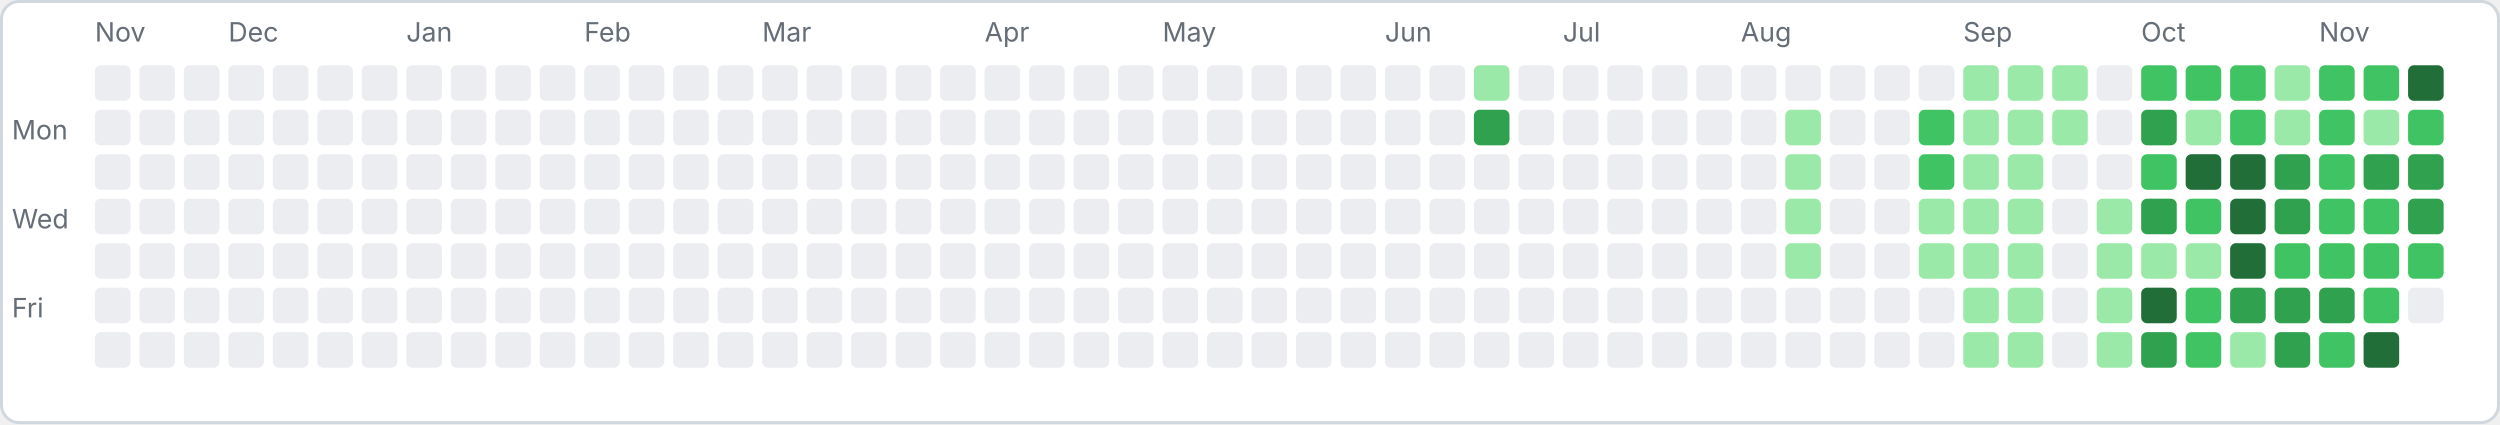
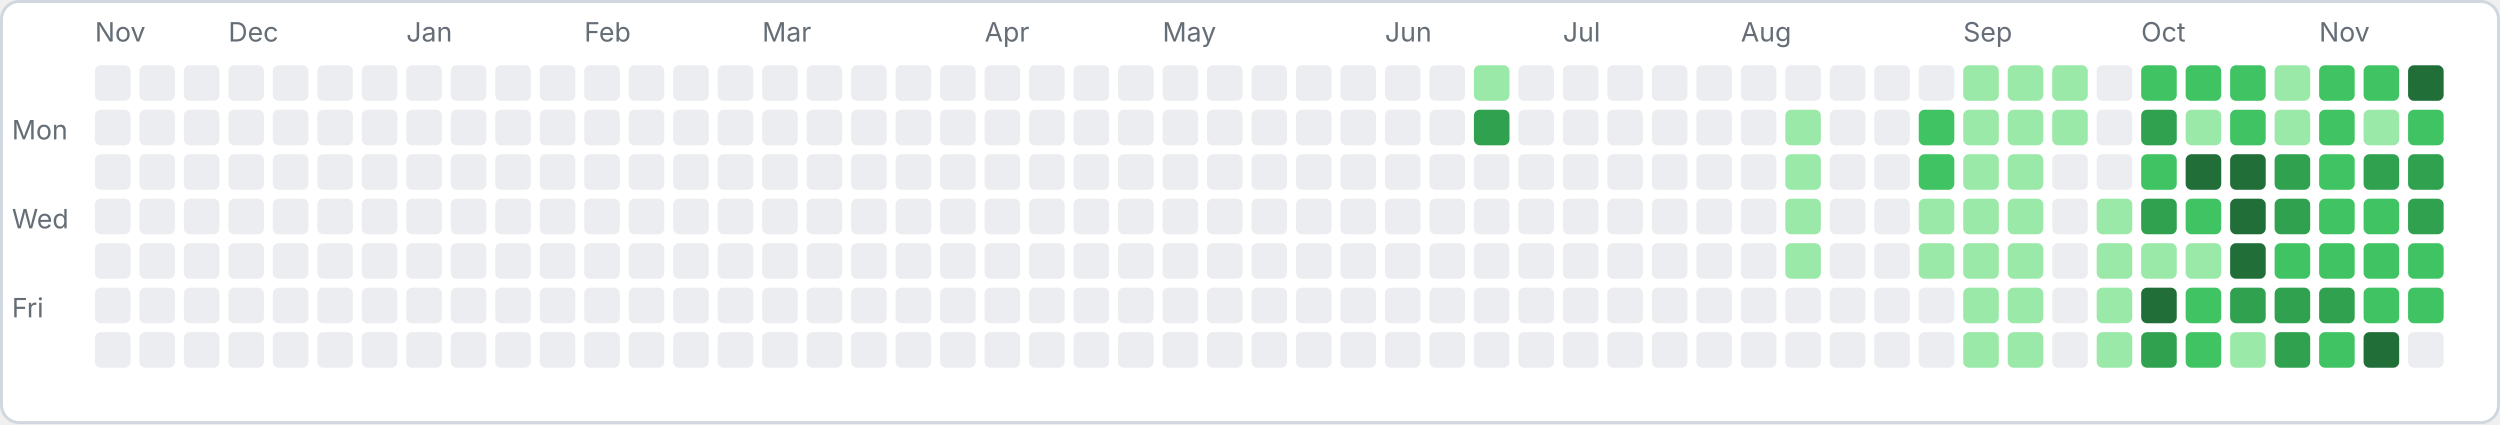
<svg xmlns="http://www.w3.org/2000/svg" width="843" height="143" viewBox="0 0 843 143">
  <rect x="0.5" y="0.5" width="842" height="142" rx="6" fill="#ffffff" stroke="#d0d7de" />
  <text x="4" y="47" font-family="-apple-system,sans-serif" font-size="9" fill="#656d76">Mon</text>
  <text x="4" y="77" font-family="-apple-system,sans-serif" font-size="9" fill="#656d76">Wed</text>
  <text x="4" y="107" font-family="-apple-system,sans-serif" font-size="9" fill="#656d76">Fri</text>
  <rect x="32" y="22" width="12" height="12" rx="2" fill="#ebedf0" />
  <rect x="32" y="37" width="12" height="12" rx="2" fill="#ebedf0" />
  <rect x="32" y="52" width="12" height="12" rx="2" fill="#ebedf0" />
  <rect x="32" y="67" width="12" height="12" rx="2" fill="#ebedf0" />
  <rect x="32" y="82" width="12" height="12" rx="2" fill="#ebedf0" />
  <rect x="32" y="97" width="12" height="12" rx="2" fill="#ebedf0" />
  <rect x="32" y="112" width="12" height="12" rx="2" fill="#ebedf0" />
  <text x="32" y="14" font-family="-apple-system,sans-serif" font-size="9" fill="#656d76">Nov</text>
  <rect x="47" y="22" width="12" height="12" rx="2" fill="#ebedf0" />
  <rect x="47" y="37" width="12" height="12" rx="2" fill="#ebedf0" />
  <rect x="47" y="52" width="12" height="12" rx="2" fill="#ebedf0" />
  <rect x="47" y="67" width="12" height="12" rx="2" fill="#ebedf0" />
  <rect x="47" y="82" width="12" height="12" rx="2" fill="#ebedf0" />
  <rect x="47" y="97" width="12" height="12" rx="2" fill="#ebedf0" />
  <rect x="47" y="112" width="12" height="12" rx="2" fill="#ebedf0" />
  <rect x="62" y="22" width="12" height="12" rx="2" fill="#ebedf0" />
  <rect x="62" y="37" width="12" height="12" rx="2" fill="#ebedf0" />
  <rect x="62" y="52" width="12" height="12" rx="2" fill="#ebedf0" />
  <rect x="62" y="67" width="12" height="12" rx="2" fill="#ebedf0" />
  <rect x="62" y="82" width="12" height="12" rx="2" fill="#ebedf0" />
  <rect x="62" y="97" width="12" height="12" rx="2" fill="#ebedf0" />
  <rect x="62" y="112" width="12" height="12" rx="2" fill="#ebedf0" />
  <rect x="77" y="22" width="12" height="12" rx="2" fill="#ebedf0" />
  <rect x="77" y="37" width="12" height="12" rx="2" fill="#ebedf0" />
  <rect x="77" y="52" width="12" height="12" rx="2" fill="#ebedf0" />
  <rect x="77" y="67" width="12" height="12" rx="2" fill="#ebedf0" />
  <rect x="77" y="82" width="12" height="12" rx="2" fill="#ebedf0" />
  <rect x="77" y="97" width="12" height="12" rx="2" fill="#ebedf0" />
  <rect x="77" y="112" width="12" height="12" rx="2" fill="#ebedf0" />
  <text x="77" y="14" font-family="-apple-system,sans-serif" font-size="9" fill="#656d76">Dec</text>
  <rect x="92" y="22" width="12" height="12" rx="2" fill="#ebedf0" />
  <rect x="92" y="37" width="12" height="12" rx="2" fill="#ebedf0" />
  <rect x="92" y="52" width="12" height="12" rx="2" fill="#ebedf0" />
  <rect x="92" y="67" width="12" height="12" rx="2" fill="#ebedf0" />
  <rect x="92" y="82" width="12" height="12" rx="2" fill="#ebedf0" />
  <rect x="92" y="97" width="12" height="12" rx="2" fill="#ebedf0" />
  <rect x="92" y="112" width="12" height="12" rx="2" fill="#ebedf0" />
  <rect x="107" y="22" width="12" height="12" rx="2" fill="#ebedf0" />
  <rect x="107" y="37" width="12" height="12" rx="2" fill="#ebedf0" />
  <rect x="107" y="52" width="12" height="12" rx="2" fill="#ebedf0" />
  <rect x="107" y="67" width="12" height="12" rx="2" fill="#ebedf0" />
  <rect x="107" y="82" width="12" height="12" rx="2" fill="#ebedf0" />
  <rect x="107" y="97" width="12" height="12" rx="2" fill="#ebedf0" />
  <rect x="107" y="112" width="12" height="12" rx="2" fill="#ebedf0" />
  <rect x="122" y="22" width="12" height="12" rx="2" fill="#ebedf0" />
  <rect x="122" y="37" width="12" height="12" rx="2" fill="#ebedf0" />
  <rect x="122" y="52" width="12" height="12" rx="2" fill="#ebedf0" />
  <rect x="122" y="67" width="12" height="12" rx="2" fill="#ebedf0" />
  <rect x="122" y="82" width="12" height="12" rx="2" fill="#ebedf0" />
  <rect x="122" y="97" width="12" height="12" rx="2" fill="#ebedf0" />
  <rect x="122" y="112" width="12" height="12" rx="2" fill="#ebedf0" />
  <rect x="137" y="22" width="12" height="12" rx="2" fill="#ebedf0" />
  <rect x="137" y="37" width="12" height="12" rx="2" fill="#ebedf0" />
  <rect x="137" y="52" width="12" height="12" rx="2" fill="#ebedf0" />
  <rect x="137" y="67" width="12" height="12" rx="2" fill="#ebedf0" />
  <rect x="137" y="82" width="12" height="12" rx="2" fill="#ebedf0" />
  <rect x="137" y="97" width="12" height="12" rx="2" fill="#ebedf0" />
  <rect x="137" y="112" width="12" height="12" rx="2" fill="#ebedf0" />
  <text x="137" y="14" font-family="-apple-system,sans-serif" font-size="9" fill="#656d76">Jan</text>
  <rect x="152" y="22" width="12" height="12" rx="2" fill="#ebedf0" />
  <rect x="152" y="37" width="12" height="12" rx="2" fill="#ebedf0" />
  <rect x="152" y="52" width="12" height="12" rx="2" fill="#ebedf0" />
  <rect x="152" y="67" width="12" height="12" rx="2" fill="#ebedf0" />
  <rect x="152" y="82" width="12" height="12" rx="2" fill="#ebedf0" />
  <rect x="152" y="97" width="12" height="12" rx="2" fill="#ebedf0" />
  <rect x="152" y="112" width="12" height="12" rx="2" fill="#ebedf0" />
  <rect x="167" y="22" width="12" height="12" rx="2" fill="#ebedf0" />
  <rect x="167" y="37" width="12" height="12" rx="2" fill="#ebedf0" />
  <rect x="167" y="52" width="12" height="12" rx="2" fill="#ebedf0" />
  <rect x="167" y="67" width="12" height="12" rx="2" fill="#ebedf0" />
  <rect x="167" y="82" width="12" height="12" rx="2" fill="#ebedf0" />
  <rect x="167" y="97" width="12" height="12" rx="2" fill="#ebedf0" />
  <rect x="167" y="112" width="12" height="12" rx="2" fill="#ebedf0" />
  <rect x="182" y="22" width="12" height="12" rx="2" fill="#ebedf0" />
  <rect x="182" y="37" width="12" height="12" rx="2" fill="#ebedf0" />
  <rect x="182" y="52" width="12" height="12" rx="2" fill="#ebedf0" />
  <rect x="182" y="67" width="12" height="12" rx="2" fill="#ebedf0" />
  <rect x="182" y="82" width="12" height="12" rx="2" fill="#ebedf0" />
  <rect x="182" y="97" width="12" height="12" rx="2" fill="#ebedf0" />
  <rect x="182" y="112" width="12" height="12" rx="2" fill="#ebedf0" />
  <rect x="197" y="22" width="12" height="12" rx="2" fill="#ebedf0" />
  <rect x="197" y="37" width="12" height="12" rx="2" fill="#ebedf0" />
  <rect x="197" y="52" width="12" height="12" rx="2" fill="#ebedf0" />
  <rect x="197" y="67" width="12" height="12" rx="2" fill="#ebedf0" />
  <rect x="197" y="82" width="12" height="12" rx="2" fill="#ebedf0" />
  <rect x="197" y="97" width="12" height="12" rx="2" fill="#ebedf0" />
  <rect x="197" y="112" width="12" height="12" rx="2" fill="#ebedf0" />
  <text x="197" y="14" font-family="-apple-system,sans-serif" font-size="9" fill="#656d76">Feb</text>
  <rect x="212" y="22" width="12" height="12" rx="2" fill="#ebedf0" />
  <rect x="212" y="37" width="12" height="12" rx="2" fill="#ebedf0" />
  <rect x="212" y="52" width="12" height="12" rx="2" fill="#ebedf0" />
  <rect x="212" y="67" width="12" height="12" rx="2" fill="#ebedf0" />
  <rect x="212" y="82" width="12" height="12" rx="2" fill="#ebedf0" />
  <rect x="212" y="97" width="12" height="12" rx="2" fill="#ebedf0" />
  <rect x="212" y="112" width="12" height="12" rx="2" fill="#ebedf0" />
  <rect x="227" y="22" width="12" height="12" rx="2" fill="#ebedf0" />
  <rect x="227" y="37" width="12" height="12" rx="2" fill="#ebedf0" />
  <rect x="227" y="52" width="12" height="12" rx="2" fill="#ebedf0" />
  <rect x="227" y="67" width="12" height="12" rx="2" fill="#ebedf0" />
  <rect x="227" y="82" width="12" height="12" rx="2" fill="#ebedf0" />
  <rect x="227" y="97" width="12" height="12" rx="2" fill="#ebedf0" />
  <rect x="227" y="112" width="12" height="12" rx="2" fill="#ebedf0" />
  <rect x="242" y="22" width="12" height="12" rx="2" fill="#ebedf0" />
  <rect x="242" y="37" width="12" height="12" rx="2" fill="#ebedf0" />
  <rect x="242" y="52" width="12" height="12" rx="2" fill="#ebedf0" />
  <rect x="242" y="67" width="12" height="12" rx="2" fill="#ebedf0" />
  <rect x="242" y="82" width="12" height="12" rx="2" fill="#ebedf0" />
  <rect x="242" y="97" width="12" height="12" rx="2" fill="#ebedf0" />
  <rect x="242" y="112" width="12" height="12" rx="2" fill="#ebedf0" />
  <rect x="257" y="22" width="12" height="12" rx="2" fill="#ebedf0" />
  <rect x="257" y="37" width="12" height="12" rx="2" fill="#ebedf0" />
  <rect x="257" y="52" width="12" height="12" rx="2" fill="#ebedf0" />
  <rect x="257" y="67" width="12" height="12" rx="2" fill="#ebedf0" />
  <rect x="257" y="82" width="12" height="12" rx="2" fill="#ebedf0" />
  <rect x="257" y="97" width="12" height="12" rx="2" fill="#ebedf0" />
  <rect x="257" y="112" width="12" height="12" rx="2" fill="#ebedf0" />
  <text x="257" y="14" font-family="-apple-system,sans-serif" font-size="9" fill="#656d76">Mar</text>
  <rect x="272" y="22" width="12" height="12" rx="2" fill="#ebedf0" />
  <rect x="272" y="37" width="12" height="12" rx="2" fill="#ebedf0" />
  <rect x="272" y="52" width="12" height="12" rx="2" fill="#ebedf0" />
  <rect x="272" y="67" width="12" height="12" rx="2" fill="#ebedf0" />
  <rect x="272" y="82" width="12" height="12" rx="2" fill="#ebedf0" />
  <rect x="272" y="97" width="12" height="12" rx="2" fill="#ebedf0" />
  <rect x="272" y="112" width="12" height="12" rx="2" fill="#ebedf0" />
  <rect x="287" y="22" width="12" height="12" rx="2" fill="#ebedf0" />
  <rect x="287" y="37" width="12" height="12" rx="2" fill="#ebedf0" />
  <rect x="287" y="52" width="12" height="12" rx="2" fill="#ebedf0" />
  <rect x="287" y="67" width="12" height="12" rx="2" fill="#ebedf0" />
  <rect x="287" y="82" width="12" height="12" rx="2" fill="#ebedf0" />
  <rect x="287" y="97" width="12" height="12" rx="2" fill="#ebedf0" />
  <rect x="287" y="112" width="12" height="12" rx="2" fill="#ebedf0" />
  <rect x="302" y="22" width="12" height="12" rx="2" fill="#ebedf0" />
  <rect x="302" y="37" width="12" height="12" rx="2" fill="#ebedf0" />
  <rect x="302" y="52" width="12" height="12" rx="2" fill="#ebedf0" />
  <rect x="302" y="67" width="12" height="12" rx="2" fill="#ebedf0" />
  <rect x="302" y="82" width="12" height="12" rx="2" fill="#ebedf0" />
  <rect x="302" y="97" width="12" height="12" rx="2" fill="#ebedf0" />
  <rect x="302" y="112" width="12" height="12" rx="2" fill="#ebedf0" />
  <rect x="317" y="22" width="12" height="12" rx="2" fill="#ebedf0" />
  <rect x="317" y="37" width="12" height="12" rx="2" fill="#ebedf0" />
  <rect x="317" y="52" width="12" height="12" rx="2" fill="#ebedf0" />
  <rect x="317" y="67" width="12" height="12" rx="2" fill="#ebedf0" />
  <rect x="317" y="82" width="12" height="12" rx="2" fill="#ebedf0" />
  <rect x="317" y="97" width="12" height="12" rx="2" fill="#ebedf0" />
  <rect x="317" y="112" width="12" height="12" rx="2" fill="#ebedf0" />
  <rect x="332" y="22" width="12" height="12" rx="2" fill="#ebedf0" />
  <rect x="332" y="37" width="12" height="12" rx="2" fill="#ebedf0" />
  <rect x="332" y="52" width="12" height="12" rx="2" fill="#ebedf0" />
  <rect x="332" y="67" width="12" height="12" rx="2" fill="#ebedf0" />
  <rect x="332" y="82" width="12" height="12" rx="2" fill="#ebedf0" />
  <rect x="332" y="97" width="12" height="12" rx="2" fill="#ebedf0" />
  <rect x="332" y="112" width="12" height="12" rx="2" fill="#ebedf0" />
  <text x="332" y="14" font-family="-apple-system,sans-serif" font-size="9" fill="#656d76">Apr</text>
  <rect x="347" y="22" width="12" height="12" rx="2" fill="#ebedf0" />
  <rect x="347" y="37" width="12" height="12" rx="2" fill="#ebedf0" />
  <rect x="347" y="52" width="12" height="12" rx="2" fill="#ebedf0" />
  <rect x="347" y="67" width="12" height="12" rx="2" fill="#ebedf0" />
  <rect x="347" y="82" width="12" height="12" rx="2" fill="#ebedf0" />
  <rect x="347" y="97" width="12" height="12" rx="2" fill="#ebedf0" />
  <rect x="347" y="112" width="12" height="12" rx="2" fill="#ebedf0" />
  <rect x="362" y="22" width="12" height="12" rx="2" fill="#ebedf0" />
  <rect x="362" y="37" width="12" height="12" rx="2" fill="#ebedf0" />
  <rect x="362" y="52" width="12" height="12" rx="2" fill="#ebedf0" />
  <rect x="362" y="67" width="12" height="12" rx="2" fill="#ebedf0" />
  <rect x="362" y="82" width="12" height="12" rx="2" fill="#ebedf0" />
  <rect x="362" y="97" width="12" height="12" rx="2" fill="#ebedf0" />
  <rect x="362" y="112" width="12" height="12" rx="2" fill="#ebedf0" />
  <rect x="377" y="22" width="12" height="12" rx="2" fill="#ebedf0" />
  <rect x="377" y="37" width="12" height="12" rx="2" fill="#ebedf0" />
  <rect x="377" y="52" width="12" height="12" rx="2" fill="#ebedf0" />
  <rect x="377" y="67" width="12" height="12" rx="2" fill="#ebedf0" />
  <rect x="377" y="82" width="12" height="12" rx="2" fill="#ebedf0" />
  <rect x="377" y="97" width="12" height="12" rx="2" fill="#ebedf0" />
  <rect x="377" y="112" width="12" height="12" rx="2" fill="#ebedf0" />
  <rect x="392" y="22" width="12" height="12" rx="2" fill="#ebedf0" />
  <rect x="392" y="37" width="12" height="12" rx="2" fill="#ebedf0" />
  <rect x="392" y="52" width="12" height="12" rx="2" fill="#ebedf0" />
  <rect x="392" y="67" width="12" height="12" rx="2" fill="#ebedf0" />
  <rect x="392" y="82" width="12" height="12" rx="2" fill="#ebedf0" />
  <rect x="392" y="97" width="12" height="12" rx="2" fill="#ebedf0" />
  <rect x="392" y="112" width="12" height="12" rx="2" fill="#ebedf0" />
  <text x="392" y="14" font-family="-apple-system,sans-serif" font-size="9" fill="#656d76">May</text>
  <rect x="407" y="22" width="12" height="12" rx="2" fill="#ebedf0" />
  <rect x="407" y="37" width="12" height="12" rx="2" fill="#ebedf0" />
  <rect x="407" y="52" width="12" height="12" rx="2" fill="#ebedf0" />
  <rect x="407" y="67" width="12" height="12" rx="2" fill="#ebedf0" />
  <rect x="407" y="82" width="12" height="12" rx="2" fill="#ebedf0" />
  <rect x="407" y="97" width="12" height="12" rx="2" fill="#ebedf0" />
  <rect x="407" y="112" width="12" height="12" rx="2" fill="#ebedf0" />
  <rect x="422" y="22" width="12" height="12" rx="2" fill="#ebedf0" />
  <rect x="422" y="37" width="12" height="12" rx="2" fill="#ebedf0" />
  <rect x="422" y="52" width="12" height="12" rx="2" fill="#ebedf0" />
  <rect x="422" y="67" width="12" height="12" rx="2" fill="#ebedf0" />
  <rect x="422" y="82" width="12" height="12" rx="2" fill="#ebedf0" />
  <rect x="422" y="97" width="12" height="12" rx="2" fill="#ebedf0" />
  <rect x="422" y="112" width="12" height="12" rx="2" fill="#ebedf0" />
  <rect x="437" y="22" width="12" height="12" rx="2" fill="#ebedf0" />
  <rect x="437" y="37" width="12" height="12" rx="2" fill="#ebedf0" />
  <rect x="437" y="52" width="12" height="12" rx="2" fill="#ebedf0" />
  <rect x="437" y="67" width="12" height="12" rx="2" fill="#ebedf0" />
  <rect x="437" y="82" width="12" height="12" rx="2" fill="#ebedf0" />
  <rect x="437" y="97" width="12" height="12" rx="2" fill="#ebedf0" />
  <rect x="437" y="112" width="12" height="12" rx="2" fill="#ebedf0" />
  <rect x="452" y="22" width="12" height="12" rx="2" fill="#ebedf0" />
  <rect x="452" y="37" width="12" height="12" rx="2" fill="#ebedf0" />
  <rect x="452" y="52" width="12" height="12" rx="2" fill="#ebedf0" />
  <rect x="452" y="67" width="12" height="12" rx="2" fill="#ebedf0" />
  <rect x="452" y="82" width="12" height="12" rx="2" fill="#ebedf0" />
  <rect x="452" y="97" width="12" height="12" rx="2" fill="#ebedf0" />
  <rect x="452" y="112" width="12" height="12" rx="2" fill="#ebedf0" />
  <rect x="467" y="22" width="12" height="12" rx="2" fill="#ebedf0" />
  <rect x="467" y="37" width="12" height="12" rx="2" fill="#ebedf0" />
  <rect x="467" y="52" width="12" height="12" rx="2" fill="#ebedf0" />
  <rect x="467" y="67" width="12" height="12" rx="2" fill="#ebedf0" />
  <rect x="467" y="82" width="12" height="12" rx="2" fill="#ebedf0" />
  <rect x="467" y="97" width="12" height="12" rx="2" fill="#ebedf0" />
  <rect x="467" y="112" width="12" height="12" rx="2" fill="#ebedf0" />
  <text x="467" y="14" font-family="-apple-system,sans-serif" font-size="9" fill="#656d76">Jun</text>
  <rect x="482" y="22" width="12" height="12" rx="2" fill="#ebedf0" />
  <rect x="482" y="37" width="12" height="12" rx="2" fill="#ebedf0" />
  <rect x="482" y="52" width="12" height="12" rx="2" fill="#ebedf0" />
  <rect x="482" y="67" width="12" height="12" rx="2" fill="#ebedf0" />
  <rect x="482" y="82" width="12" height="12" rx="2" fill="#ebedf0" />
  <rect x="482" y="97" width="12" height="12" rx="2" fill="#ebedf0" />
  <rect x="482" y="112" width="12" height="12" rx="2" fill="#ebedf0" />
  <rect x="497" y="22" width="12" height="12" rx="2" fill="#9be9a8" />
  <rect x="497" y="37" width="12" height="12" rx="2" fill="#30a14e" />
  <rect x="497" y="52" width="12" height="12" rx="2" fill="#ebedf0" />
  <rect x="497" y="67" width="12" height="12" rx="2" fill="#ebedf0" />
  <rect x="497" y="82" width="12" height="12" rx="2" fill="#ebedf0" />
  <rect x="497" y="97" width="12" height="12" rx="2" fill="#ebedf0" />
  <rect x="497" y="112" width="12" height="12" rx="2" fill="#ebedf0" />
  <rect x="512" y="22" width="12" height="12" rx="2" fill="#ebedf0" />
  <rect x="512" y="37" width="12" height="12" rx="2" fill="#ebedf0" />
  <rect x="512" y="52" width="12" height="12" rx="2" fill="#ebedf0" />
  <rect x="512" y="67" width="12" height="12" rx="2" fill="#ebedf0" />
  <rect x="512" y="82" width="12" height="12" rx="2" fill="#ebedf0" />
  <rect x="512" y="97" width="12" height="12" rx="2" fill="#ebedf0" />
  <rect x="512" y="112" width="12" height="12" rx="2" fill="#ebedf0" />
  <rect x="527" y="22" width="12" height="12" rx="2" fill="#ebedf0" />
  <rect x="527" y="37" width="12" height="12" rx="2" fill="#ebedf0" />
  <rect x="527" y="52" width="12" height="12" rx="2" fill="#ebedf0" />
  <rect x="527" y="67" width="12" height="12" rx="2" fill="#ebedf0" />
  <rect x="527" y="82" width="12" height="12" rx="2" fill="#ebedf0" />
  <rect x="527" y="97" width="12" height="12" rx="2" fill="#ebedf0" />
  <rect x="527" y="112" width="12" height="12" rx="2" fill="#ebedf0" />
  <text x="527" y="14" font-family="-apple-system,sans-serif" font-size="9" fill="#656d76">Jul</text>
  <rect x="542" y="22" width="12" height="12" rx="2" fill="#ebedf0" />
  <rect x="542" y="37" width="12" height="12" rx="2" fill="#ebedf0" />
  <rect x="542" y="52" width="12" height="12" rx="2" fill="#ebedf0" />
  <rect x="542" y="67" width="12" height="12" rx="2" fill="#ebedf0" />
  <rect x="542" y="82" width="12" height="12" rx="2" fill="#ebedf0" />
  <rect x="542" y="97" width="12" height="12" rx="2" fill="#ebedf0" />
  <rect x="542" y="112" width="12" height="12" rx="2" fill="#ebedf0" />
  <rect x="557" y="22" width="12" height="12" rx="2" fill="#ebedf0" />
  <rect x="557" y="37" width="12" height="12" rx="2" fill="#ebedf0" />
  <rect x="557" y="52" width="12" height="12" rx="2" fill="#ebedf0" />
  <rect x="557" y="67" width="12" height="12" rx="2" fill="#ebedf0" />
  <rect x="557" y="82" width="12" height="12" rx="2" fill="#ebedf0" />
  <rect x="557" y="97" width="12" height="12" rx="2" fill="#ebedf0" />
  <rect x="557" y="112" width="12" height="12" rx="2" fill="#ebedf0" />
  <rect x="572" y="22" width="12" height="12" rx="2" fill="#ebedf0" />
  <rect x="572" y="37" width="12" height="12" rx="2" fill="#ebedf0" />
  <rect x="572" y="52" width="12" height="12" rx="2" fill="#ebedf0" />
  <rect x="572" y="67" width="12" height="12" rx="2" fill="#ebedf0" />
  <rect x="572" y="82" width="12" height="12" rx="2" fill="#ebedf0" />
  <rect x="572" y="97" width="12" height="12" rx="2" fill="#ebedf0" />
  <rect x="572" y="112" width="12" height="12" rx="2" fill="#ebedf0" />
  <rect x="587" y="22" width="12" height="12" rx="2" fill="#ebedf0" />
  <rect x="587" y="37" width="12" height="12" rx="2" fill="#ebedf0" />
  <rect x="587" y="52" width="12" height="12" rx="2" fill="#ebedf0" />
  <rect x="587" y="67" width="12" height="12" rx="2" fill="#ebedf0" />
  <rect x="587" y="82" width="12" height="12" rx="2" fill="#ebedf0" />
  <rect x="587" y="97" width="12" height="12" rx="2" fill="#ebedf0" />
  <rect x="587" y="112" width="12" height="12" rx="2" fill="#ebedf0" />
  <text x="587" y="14" font-family="-apple-system,sans-serif" font-size="9" fill="#656d76">Aug</text>
  <rect x="602" y="22" width="12" height="12" rx="2" fill="#ebedf0" />
  <rect x="602" y="37" width="12" height="12" rx="2" fill="#9be9a8" />
  <rect x="602" y="52" width="12" height="12" rx="2" fill="#9be9a8" />
  <rect x="602" y="67" width="12" height="12" rx="2" fill="#9be9a8" />
  <rect x="602" y="82" width="12" height="12" rx="2" fill="#9be9a8" />
  <rect x="602" y="97" width="12" height="12" rx="2" fill="#ebedf0" />
  <rect x="602" y="112" width="12" height="12" rx="2" fill="#ebedf0" />
  <rect x="617" y="22" width="12" height="12" rx="2" fill="#ebedf0" />
  <rect x="617" y="37" width="12" height="12" rx="2" fill="#ebedf0" />
  <rect x="617" y="52" width="12" height="12" rx="2" fill="#ebedf0" />
  <rect x="617" y="67" width="12" height="12" rx="2" fill="#ebedf0" />
  <rect x="617" y="82" width="12" height="12" rx="2" fill="#ebedf0" />
  <rect x="617" y="97" width="12" height="12" rx="2" fill="#ebedf0" />
  <rect x="617" y="112" width="12" height="12" rx="2" fill="#ebedf0" />
  <rect x="632" y="22" width="12" height="12" rx="2" fill="#ebedf0" />
  <rect x="632" y="37" width="12" height="12" rx="2" fill="#ebedf0" />
  <rect x="632" y="52" width="12" height="12" rx="2" fill="#ebedf0" />
  <rect x="632" y="67" width="12" height="12" rx="2" fill="#ebedf0" />
  <rect x="632" y="82" width="12" height="12" rx="2" fill="#ebedf0" />
  <rect x="632" y="97" width="12" height="12" rx="2" fill="#ebedf0" />
  <rect x="632" y="112" width="12" height="12" rx="2" fill="#ebedf0" />
  <rect x="647" y="22" width="12" height="12" rx="2" fill="#ebedf0" />
  <rect x="647" y="37" width="12" height="12" rx="2" fill="#40c463" />
  <rect x="647" y="52" width="12" height="12" rx="2" fill="#40c463" />
  <rect x="647" y="67" width="12" height="12" rx="2" fill="#9be9a8" />
  <rect x="647" y="82" width="12" height="12" rx="2" fill="#9be9a8" />
  <rect x="647" y="97" width="12" height="12" rx="2" fill="#ebedf0" />
  <rect x="647" y="112" width="12" height="12" rx="2" fill="#ebedf0" />
  <rect x="662" y="22" width="12" height="12" rx="2" fill="#9be9a8" />
  <rect x="662" y="37" width="12" height="12" rx="2" fill="#9be9a8" />
  <rect x="662" y="52" width="12" height="12" rx="2" fill="#9be9a8" />
  <rect x="662" y="67" width="12" height="12" rx="2" fill="#9be9a8" />
  <rect x="662" y="82" width="12" height="12" rx="2" fill="#9be9a8" />
  <rect x="662" y="97" width="12" height="12" rx="2" fill="#9be9a8" />
  <rect x="662" y="112" width="12" height="12" rx="2" fill="#9be9a8" />
  <text x="662" y="14" font-family="-apple-system,sans-serif" font-size="9" fill="#656d76">Sep</text>
  <rect x="677" y="22" width="12" height="12" rx="2" fill="#9be9a8" />
  <rect x="677" y="37" width="12" height="12" rx="2" fill="#9be9a8" />
  <rect x="677" y="52" width="12" height="12" rx="2" fill="#9be9a8" />
  <rect x="677" y="67" width="12" height="12" rx="2" fill="#9be9a8" />
  <rect x="677" y="82" width="12" height="12" rx="2" fill="#9be9a8" />
  <rect x="677" y="97" width="12" height="12" rx="2" fill="#9be9a8" />
  <rect x="677" y="112" width="12" height="12" rx="2" fill="#9be9a8" />
  <rect x="692" y="22" width="12" height="12" rx="2" fill="#9be9a8" />
  <rect x="692" y="37" width="12" height="12" rx="2" fill="#9be9a8" />
  <rect x="692" y="52" width="12" height="12" rx="2" fill="#ebedf0" />
  <rect x="692" y="67" width="12" height="12" rx="2" fill="#ebedf0" />
  <rect x="692" y="82" width="12" height="12" rx="2" fill="#ebedf0" />
  <rect x="692" y="97" width="12" height="12" rx="2" fill="#ebedf0" />
  <rect x="692" y="112" width="12" height="12" rx="2" fill="#ebedf0" />
  <rect x="707" y="22" width="12" height="12" rx="2" fill="#ebedf0" />
  <rect x="707" y="37" width="12" height="12" rx="2" fill="#ebedf0" />
  <rect x="707" y="52" width="12" height="12" rx="2" fill="#ebedf0" />
  <rect x="707" y="67" width="12" height="12" rx="2" fill="#9be9a8" />
  <rect x="707" y="82" width="12" height="12" rx="2" fill="#9be9a8" />
  <rect x="707" y="97" width="12" height="12" rx="2" fill="#9be9a8" />
  <rect x="707" y="112" width="12" height="12" rx="2" fill="#9be9a8" />
  <rect x="722" y="22" width="12" height="12" rx="2" fill="#40c463" />
  <rect x="722" y="37" width="12" height="12" rx="2" fill="#30a14e" />
  <rect x="722" y="52" width="12" height="12" rx="2" fill="#40c463" />
  <rect x="722" y="67" width="12" height="12" rx="2" fill="#30a14e" />
  <rect x="722" y="82" width="12" height="12" rx="2" fill="#9be9a8" />
  <rect x="722" y="97" width="12" height="12" rx="2" fill="#216e39" />
  <rect x="722" y="112" width="12" height="12" rx="2" fill="#30a14e" />
  <text x="722" y="14" font-family="-apple-system,sans-serif" font-size="9" fill="#656d76">Oct</text>
  <rect x="737" y="22" width="12" height="12" rx="2" fill="#40c463" />
  <rect x="737" y="37" width="12" height="12" rx="2" fill="#9be9a8" />
  <rect x="737" y="52" width="12" height="12" rx="2" fill="#216e39" />
  <rect x="737" y="67" width="12" height="12" rx="2" fill="#40c463" />
  <rect x="737" y="82" width="12" height="12" rx="2" fill="#9be9a8" />
  <rect x="737" y="97" width="12" height="12" rx="2" fill="#40c463" />
  <rect x="737" y="112" width="12" height="12" rx="2" fill="#40c463" />
  <rect x="752" y="22" width="12" height="12" rx="2" fill="#40c463" />
  <rect x="752" y="37" width="12" height="12" rx="2" fill="#40c463" />
  <rect x="752" y="52" width="12" height="12" rx="2" fill="#216e39" />
  <rect x="752" y="67" width="12" height="12" rx="2" fill="#216e39" />
  <rect x="752" y="82" width="12" height="12" rx="2" fill="#216e39" />
  <rect x="752" y="97" width="12" height="12" rx="2" fill="#30a14e" />
  <rect x="752" y="112" width="12" height="12" rx="2" fill="#9be9a8" />
  <rect x="767" y="22" width="12" height="12" rx="2" fill="#9be9a8" />
  <rect x="767" y="37" width="12" height="12" rx="2" fill="#9be9a8" />
  <rect x="767" y="52" width="12" height="12" rx="2" fill="#30a14e" />
  <rect x="767" y="67" width="12" height="12" rx="2" fill="#30a14e" />
  <rect x="767" y="82" width="12" height="12" rx="2" fill="#40c463" />
  <rect x="767" y="97" width="12" height="12" rx="2" fill="#30a14e" />
  <rect x="767" y="112" width="12" height="12" rx="2" fill="#30a14e" />
  <rect x="782" y="22" width="12" height="12" rx="2" fill="#40c463" />
  <rect x="782" y="37" width="12" height="12" rx="2" fill="#40c463" />
  <rect x="782" y="52" width="12" height="12" rx="2" fill="#40c463" />
  <rect x="782" y="67" width="12" height="12" rx="2" fill="#40c463" />
  <rect x="782" y="82" width="12" height="12" rx="2" fill="#40c463" />
  <rect x="782" y="97" width="12" height="12" rx="2" fill="#30a14e" />
  <rect x="782" y="112" width="12" height="12" rx="2" fill="#40c463" />
  <text x="782" y="14" font-family="-apple-system,sans-serif" font-size="9" fill="#656d76">Nov</text>
  <rect x="797" y="22" width="12" height="12" rx="2" fill="#40c463" />
  <rect x="797" y="37" width="12" height="12" rx="2" fill="#9be9a8" />
  <rect x="797" y="52" width="12" height="12" rx="2" fill="#30a14e" />
  <rect x="797" y="67" width="12" height="12" rx="2" fill="#40c463" />
  <rect x="797" y="82" width="12" height="12" rx="2" fill="#40c463" />
  <rect x="797" y="97" width="12" height="12" rx="2" fill="#40c463" />
  <rect x="797" y="112" width="12" height="12" rx="2" fill="#216e39" />
  <rect x="812" y="22" width="12" height="12" rx="2" fill="#216e39" />
  <rect x="812" y="37" width="12" height="12" rx="2" fill="#40c463" />
  <rect x="812" y="52" width="12" height="12" rx="2" fill="#30a14e" />
  <rect x="812" y="67" width="12" height="12" rx="2" fill="#30a14e" />
  <rect x="812" y="82" width="12" height="12" rx="2" fill="#40c463" />
-   <rect x="812" y="97" width="12" height="12" rx="2" fill="#ebedf0" />
+   <rect x="812" y="97" width="12" height="12" rx="2" fill="#40c463" />
+   <rect x="812" y="112" width="12" height="12" rx="2" fill="#ebedf0" />
</svg>
